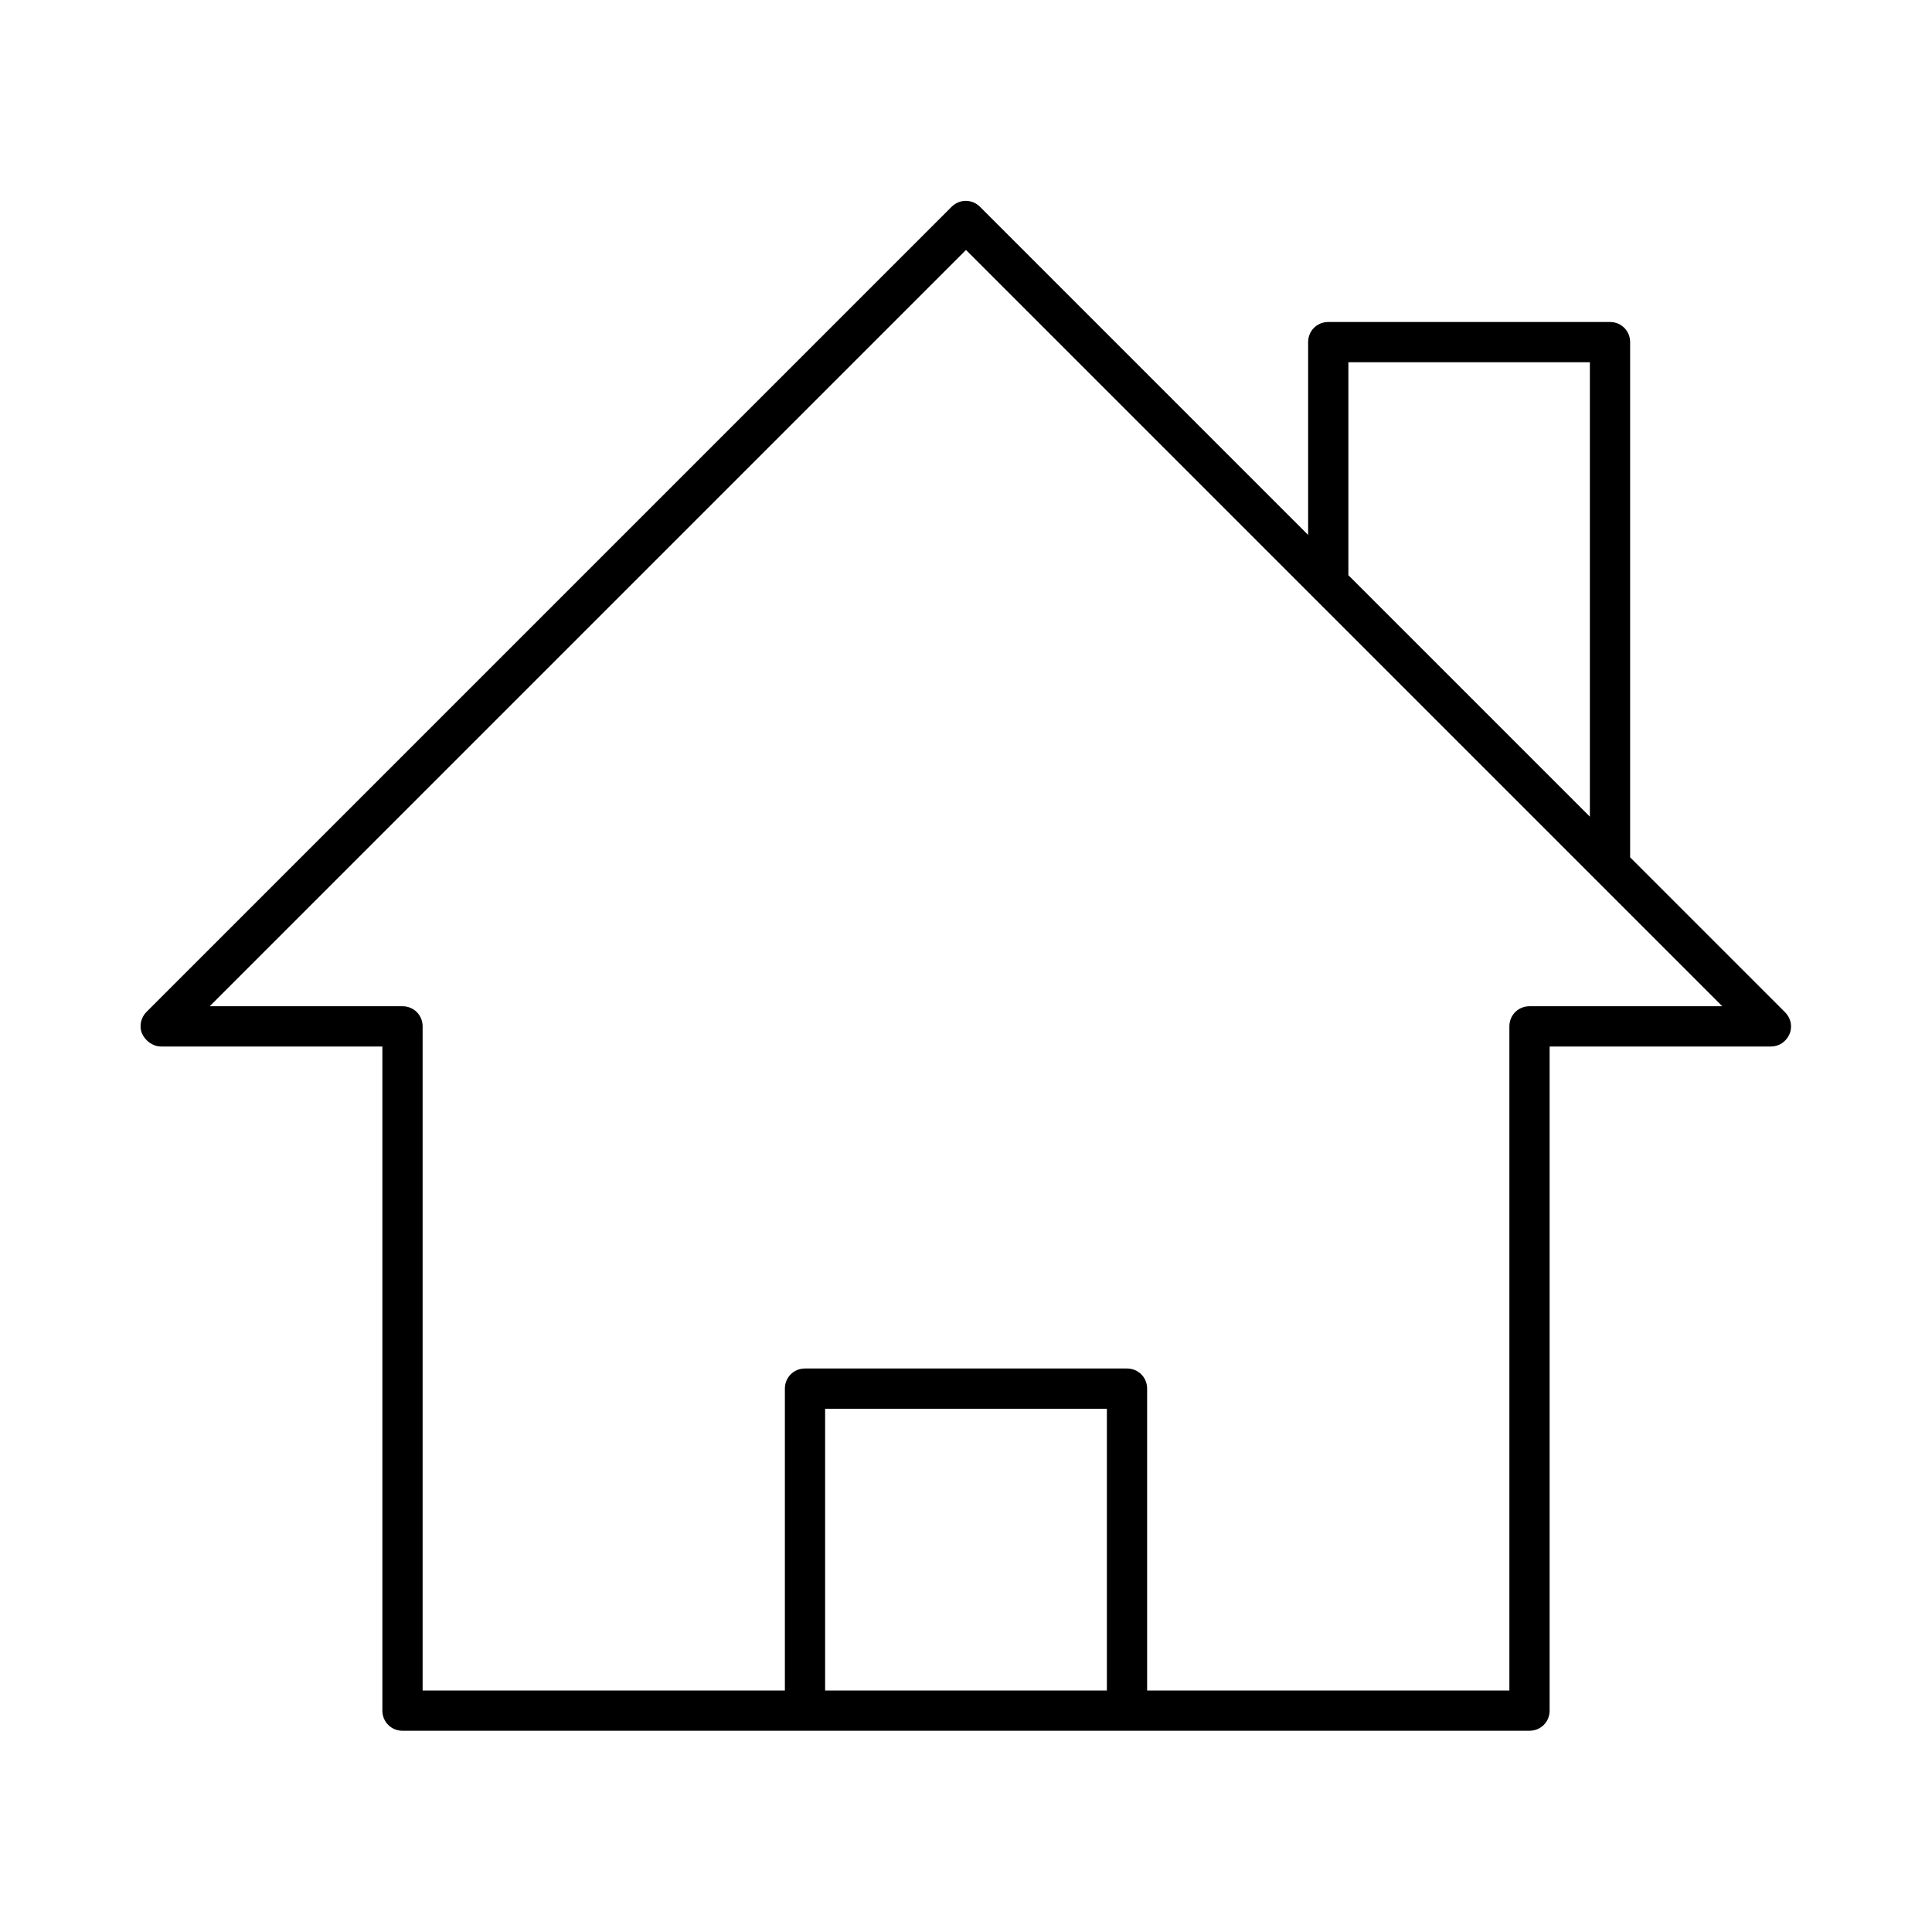
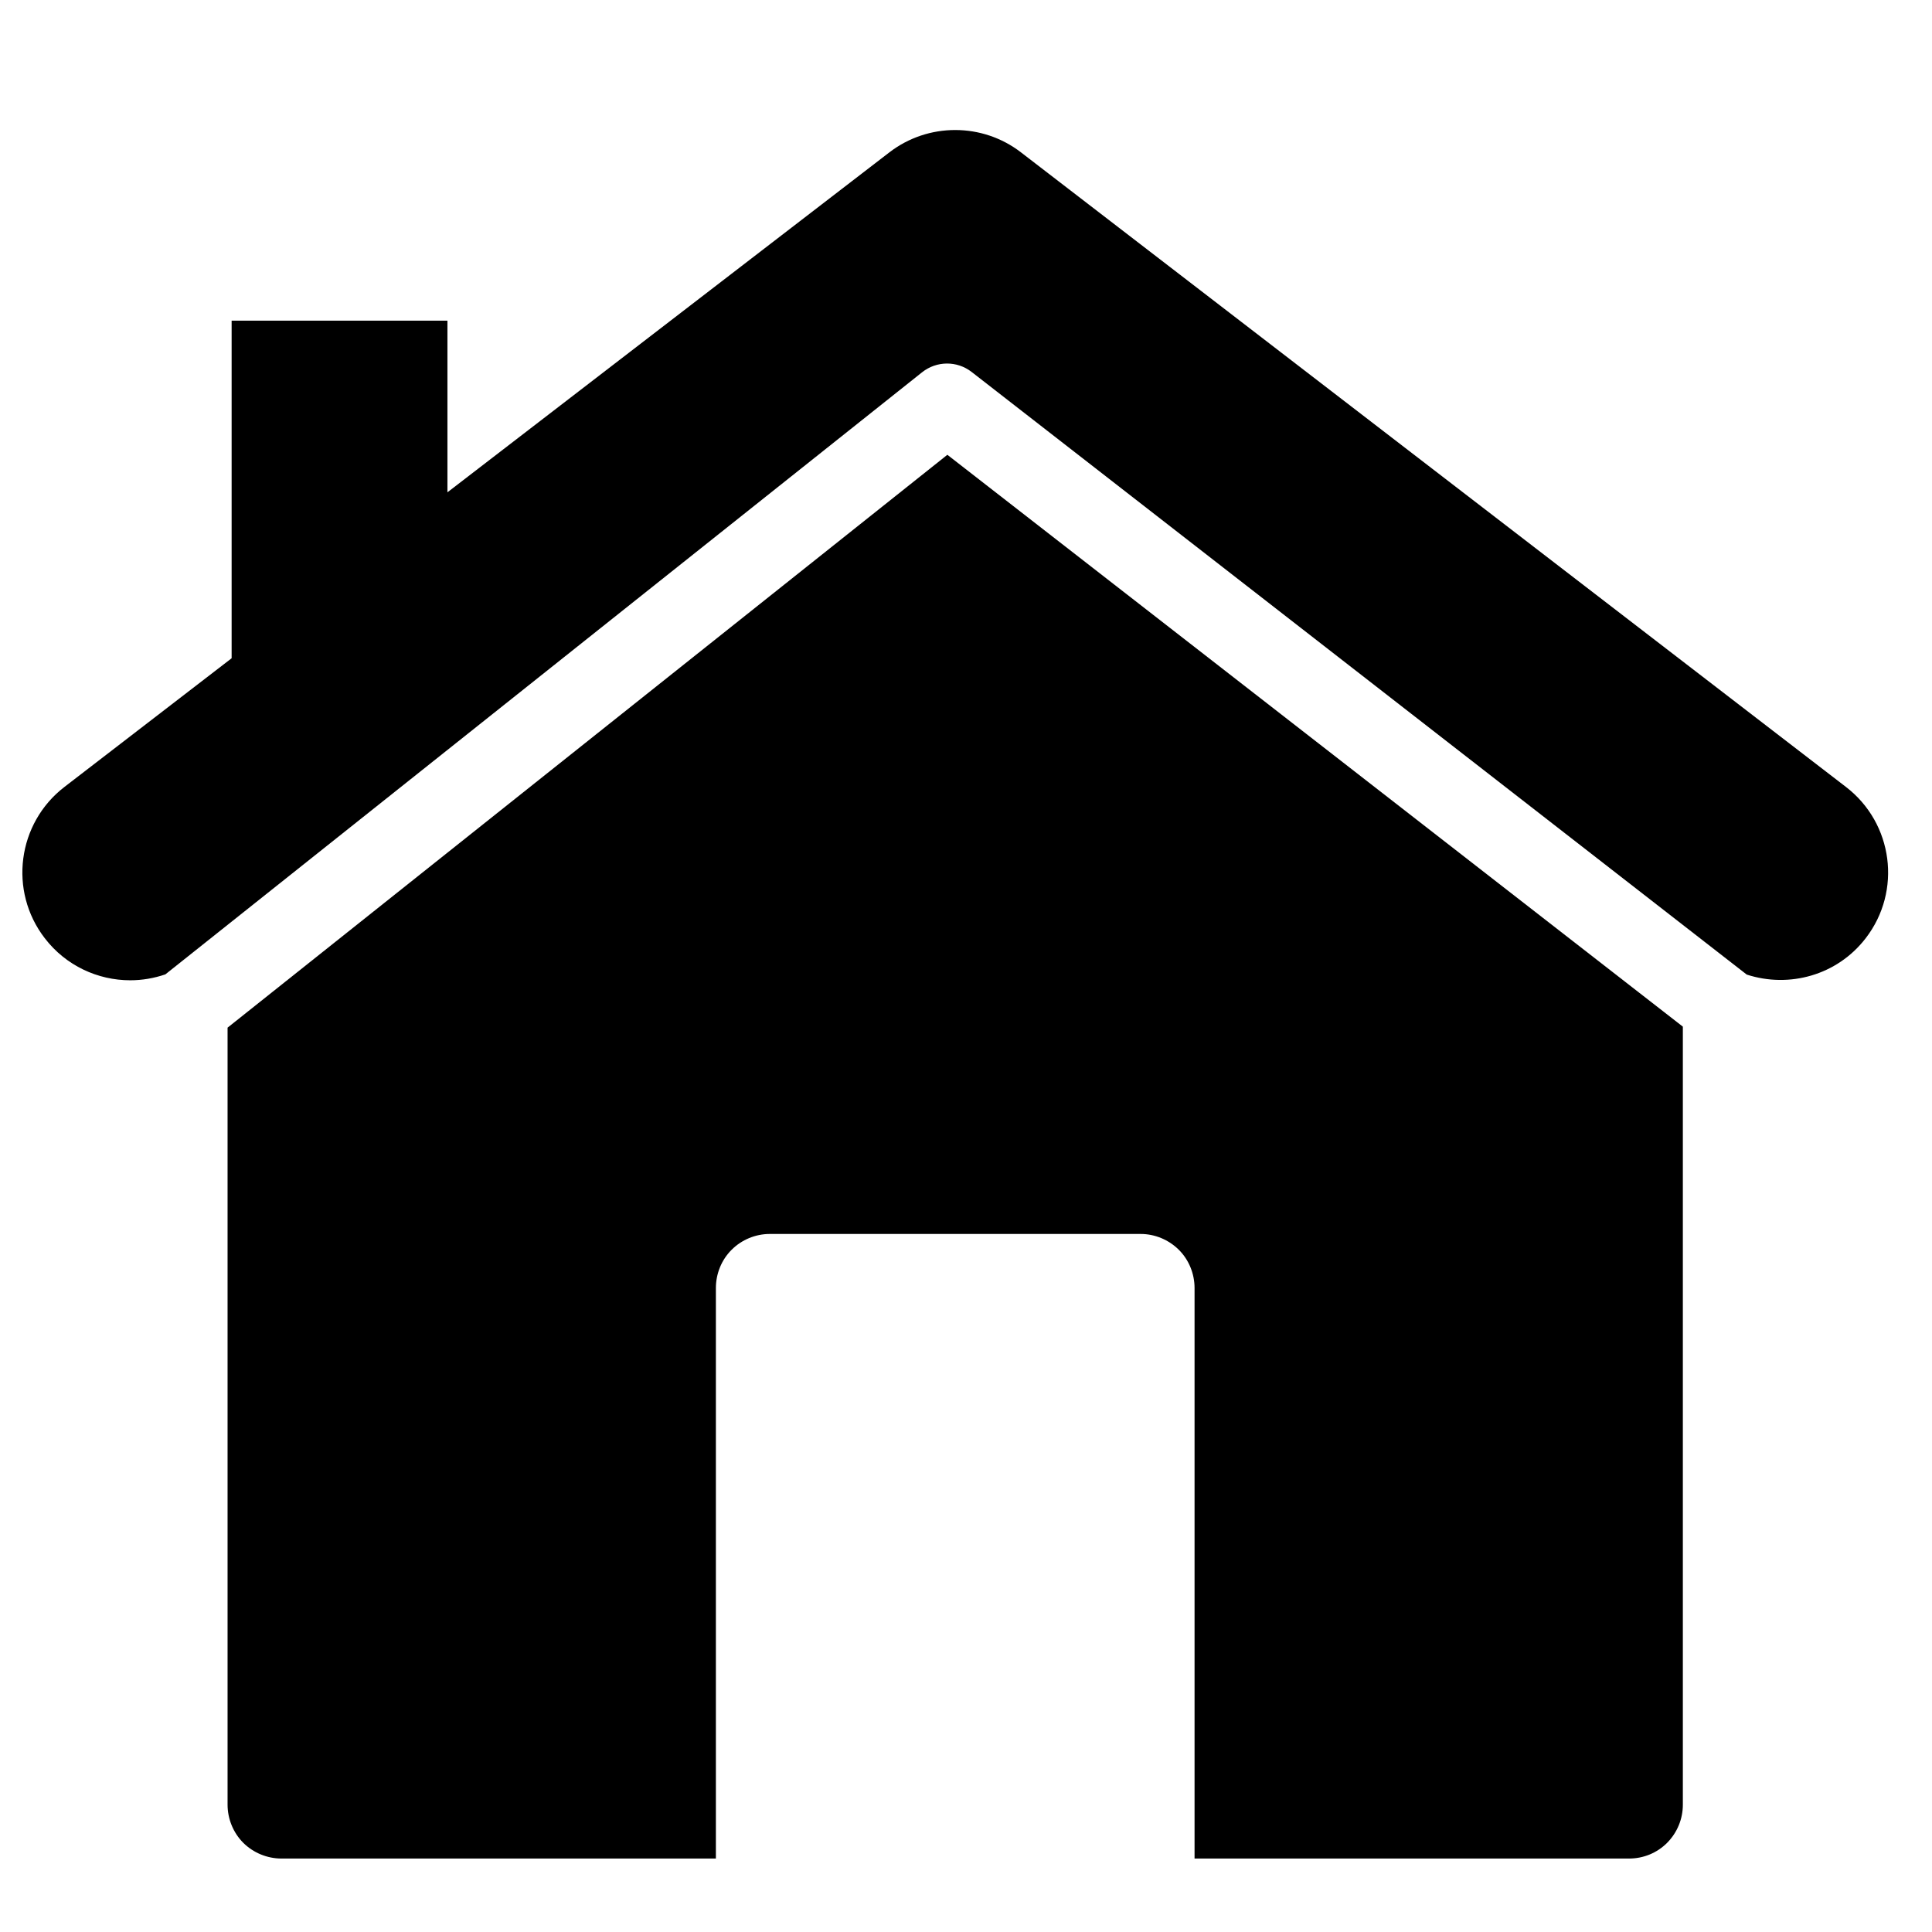
- <svg xmlns="http://www.w3.org/2000/svg" height="100px" width="100px" fill="#000000" version="1.1" x="0px" y="0px" viewBox="0 0 48 48" style="enable-background:new 0 0 48 48;" xml:space="preserve">
-   <g>
-     <path d="M38.5,26H44c0.2,0,0.38-0.12,0.46-0.31s0.03-0.4-0.11-0.54l-3.85-3.85V8.5C40.5,8.22,40.28,8,40,8h-7   c-0.28,0-0.5,0.22-0.5,0.5v4.79l-8.15-8.15c-0.2-0.2-0.51-0.2-0.71,0l-20,20c-0.14,0.14-0.19,0.36-0.11,0.54S3.8,26,4,26h5.5v16.5   c0,0.28,0.22,0.5,0.5,0.5h10h8h10c0.28,0,0.5-0.22,0.5-0.5V26z M33.5,9h6v11.29l-6-6V9z M27.5,42h-7v-7h7V42z M38,25   c-0.28,0-0.5,0.22-0.5,0.5V42h-9v-7.5c0-0.28-0.22-0.5-0.5-0.5h-8c-0.28,0-0.5,0.22-0.5,0.5V42h-9V25.5c0-0.28-0.22-0.5-0.5-0.5   H5.21L24,6.21l8.65,8.65c0,0,0,0,0,0l7,7c0,0,0,0,0,0L42.79,25H38z" />
-   </g>
+ <svg xmlns="http://www.w3.org/2000/svg" height="100px" width="100px" fill="#000000" version="1.1" x="0px" y="0px" viewBox="0 0 100 100" enable-background="new 0 0 100 100" xml:space="preserve">
+   <path fill="#000000" d="M11.779,53.191v40.218c0,0.734,0.294,1.458,0.814,1.976s1.24,0.813,1.978,0.813h22.483V66.667  c0-0.737,0.292-1.461,0.814-1.978c0.518-0.521,1.24-0.819,1.971-0.819h19.203c0.737,0,1.451,0.299,1.974,0.819  c0.521,0.517,0.814,1.24,0.814,1.978v29.531h22.487c0.741,0,1.446-0.285,1.973-0.813c0.521-0.527,0.814-1.231,0.814-1.976V53.139  L49.035,23.54L11.779,53.191z" />
+   <path fill="#000000" d="M95.549,40.734L52.845,7.886c-2.002-1.542-4.806-1.542-6.811,0L23.159,25.482v-8.885H11.989v17.474  l-8.653,6.66c-2.442,1.881-2.901,5.388-1.02,7.829c1.096,1.429,2.754,2.179,4.425,2.179c0.612,0,1.226-0.103,1.819-0.306  l39.162-31.16c0.754-0.602,1.814-0.608,2.57-0.02l40.119,31.191c2.188,0.711,4.674,0.046,6.159-1.884  C98.452,46.119,97.992,42.613,95.549,40.734z" />
</svg>
